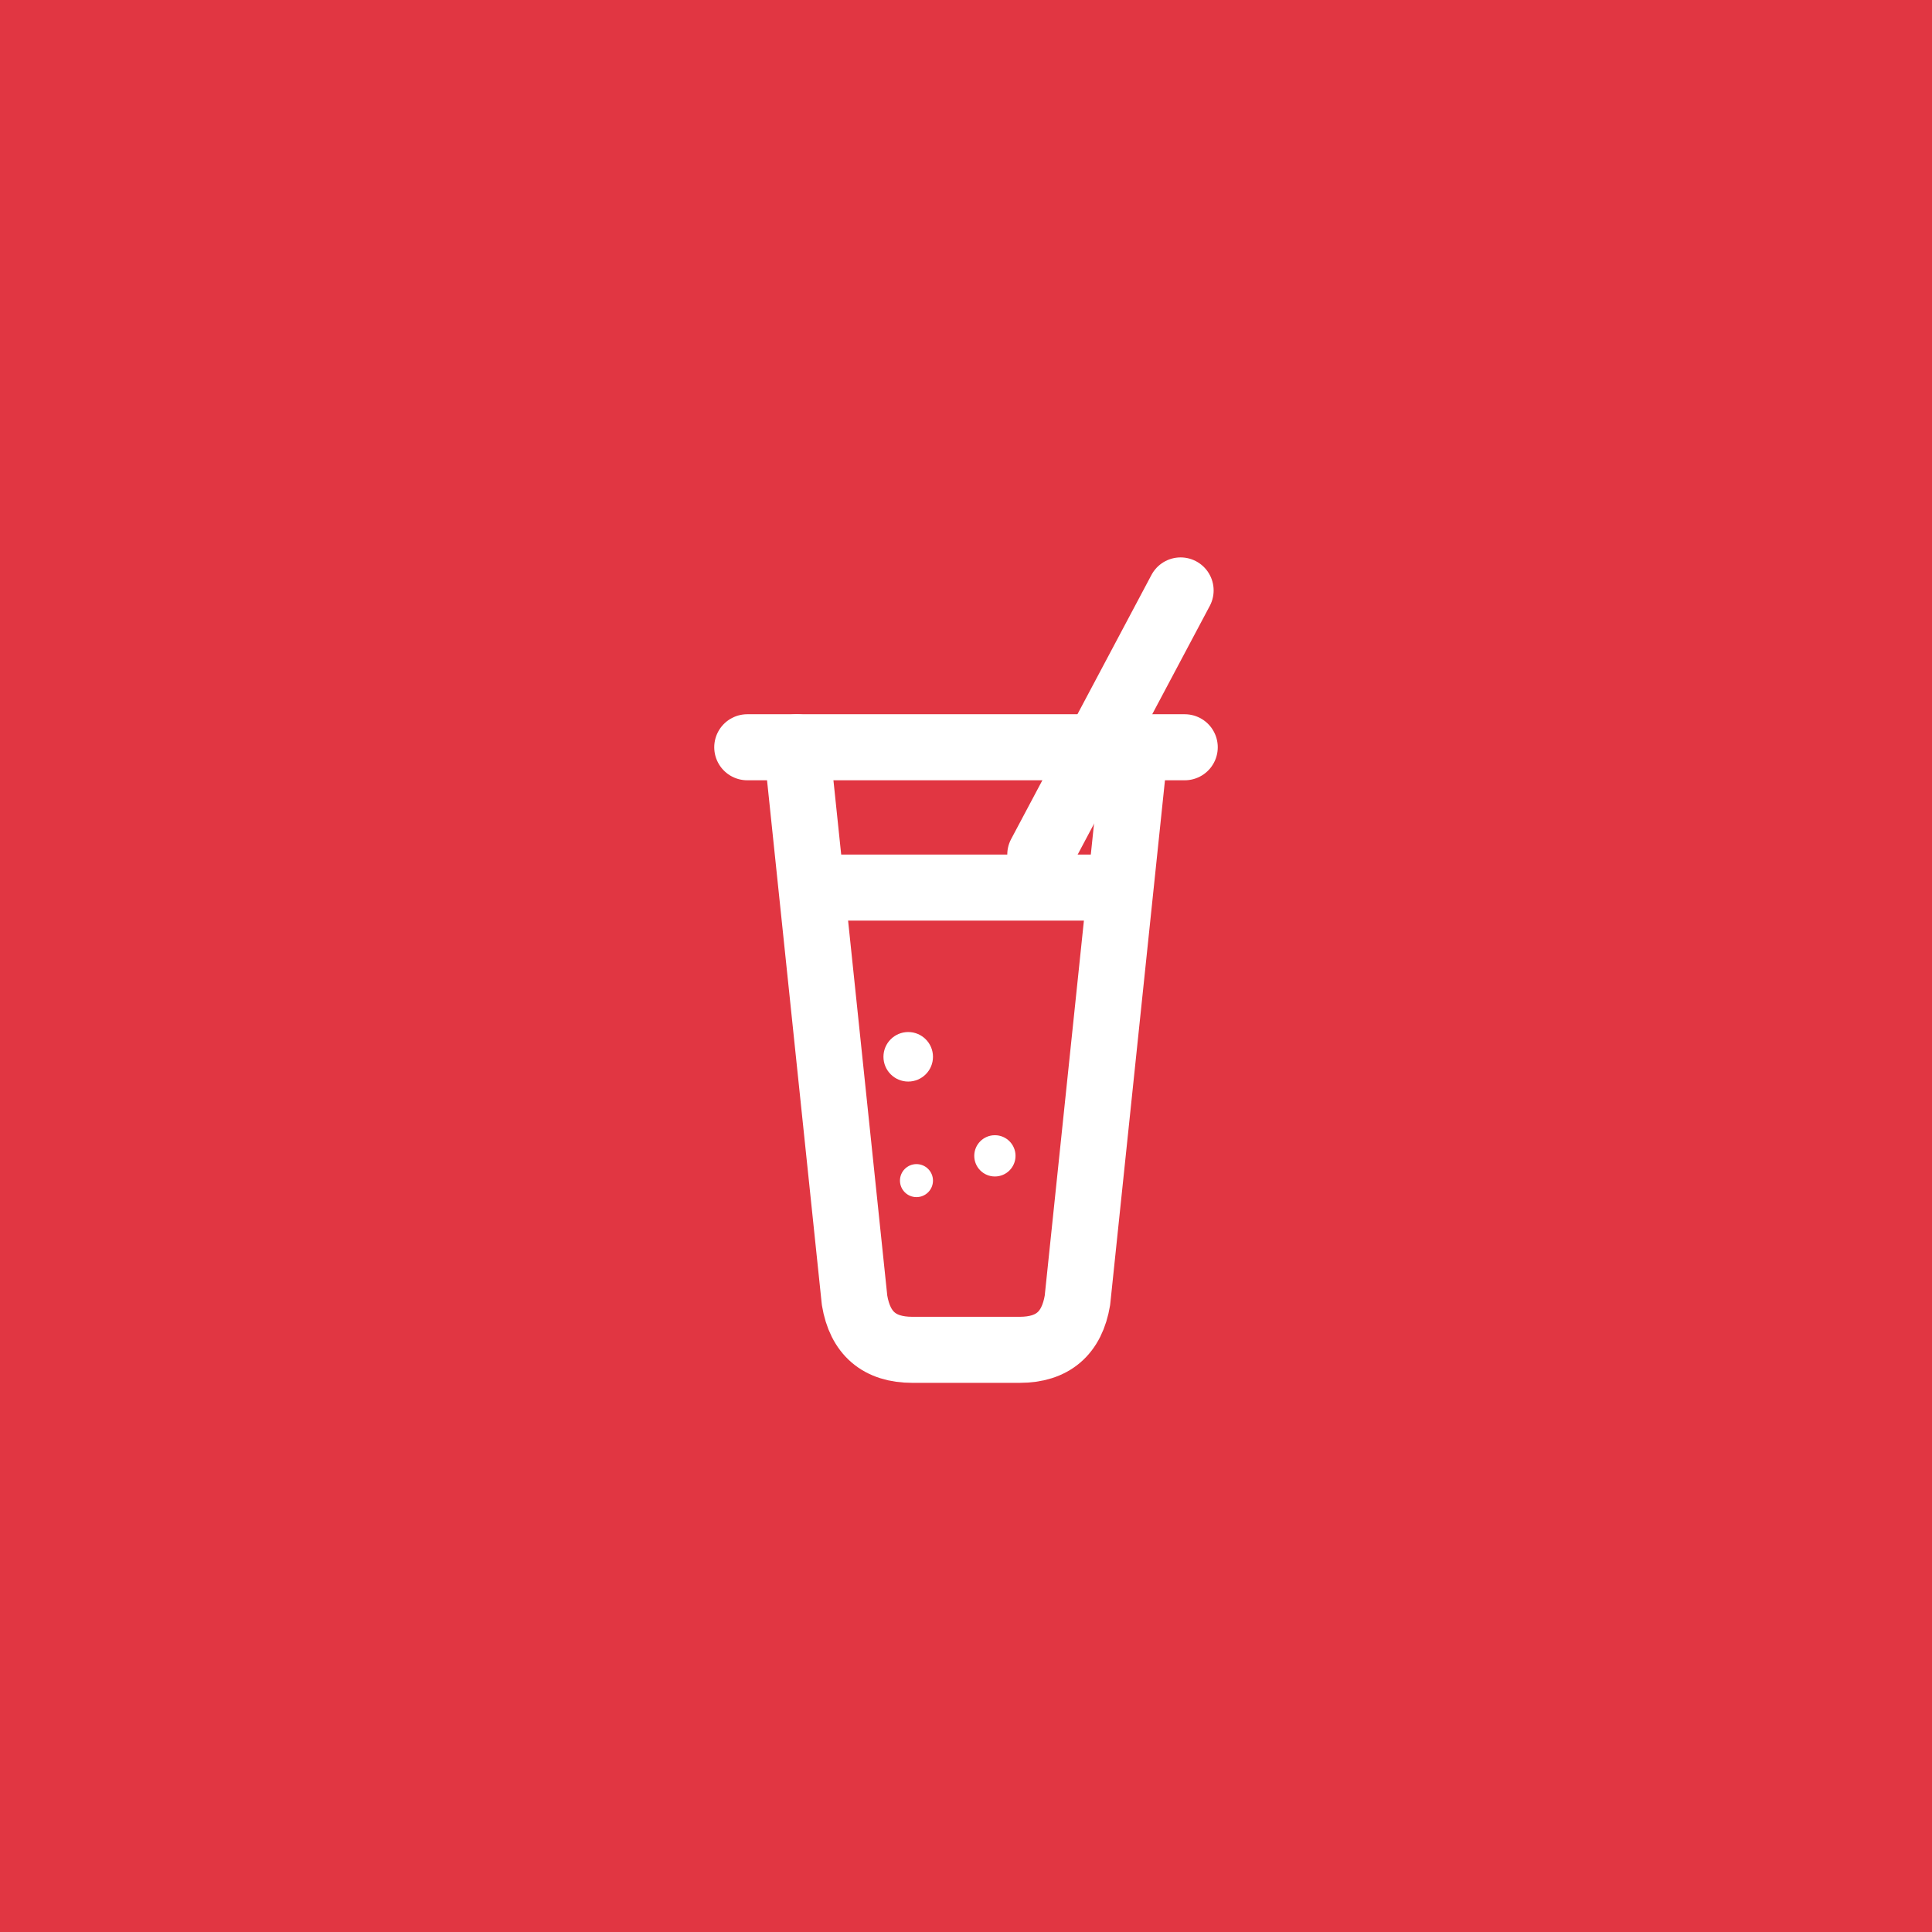
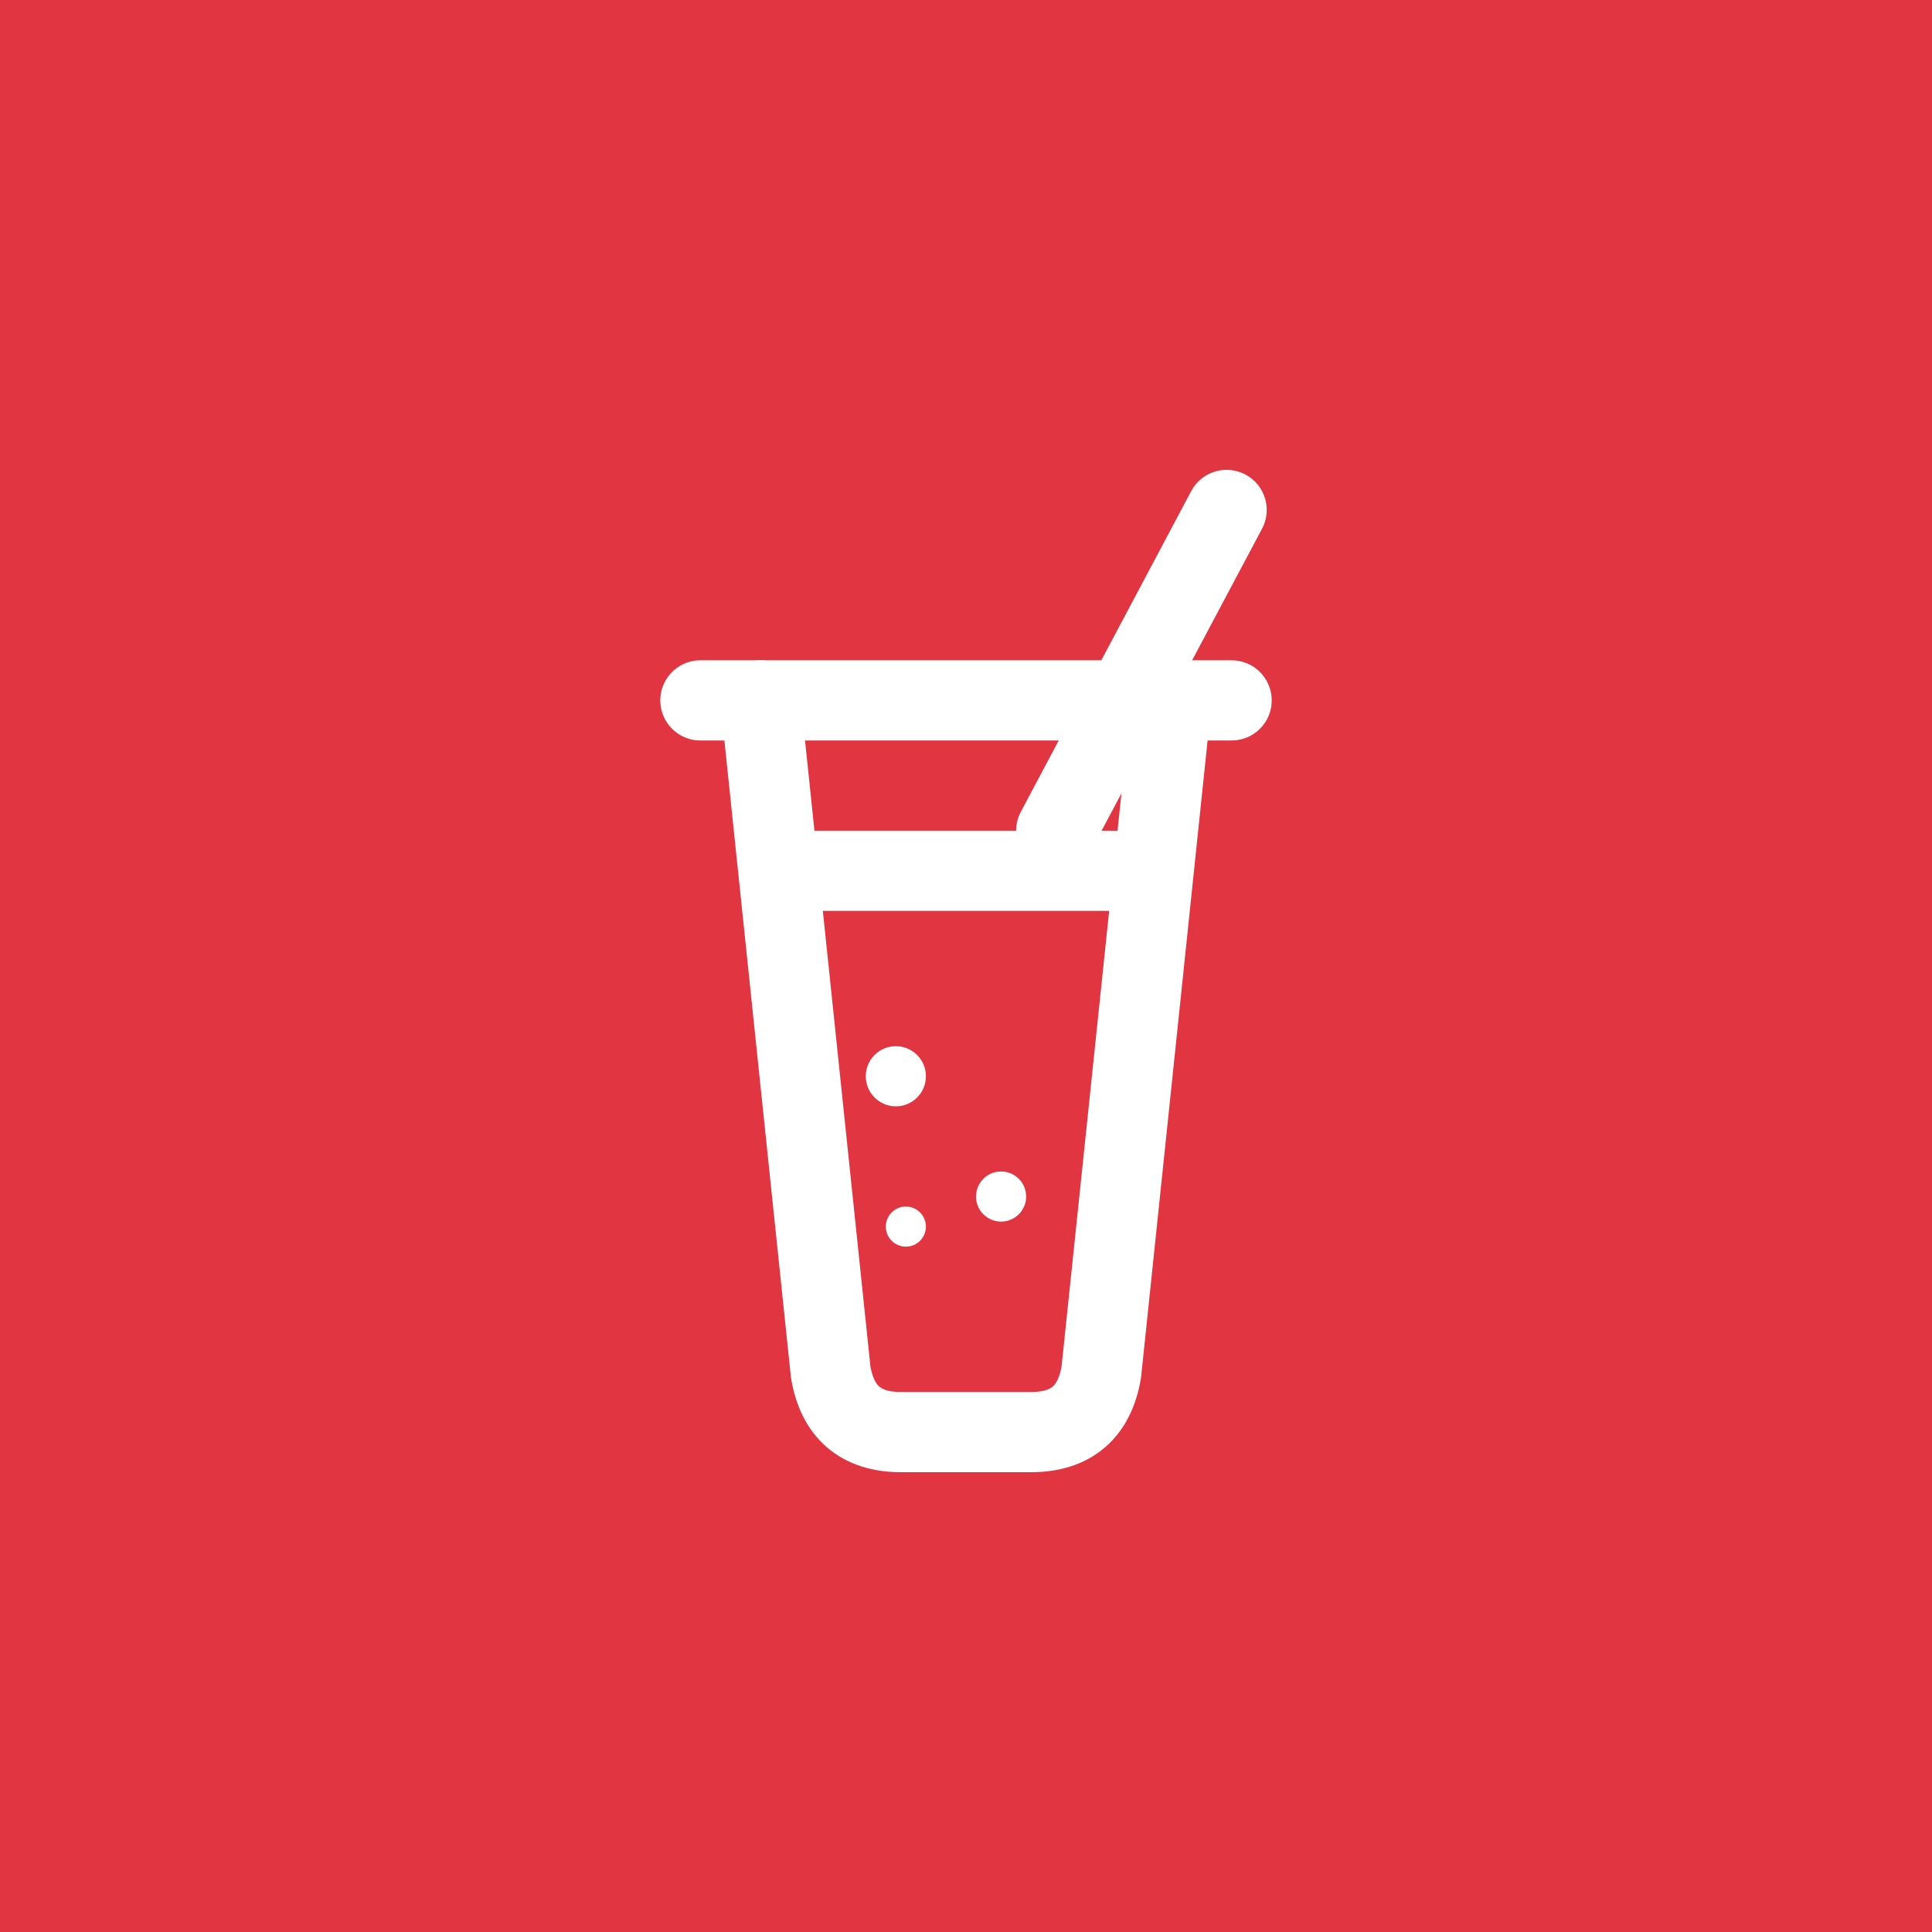
<svg xmlns="http://www.w3.org/2000/svg" viewBox="0 0 512 512" width="256" height="256">
  <rect width="512" height="512" fill="#E13642" />
-   <svg x="116" y="116" width="280" height="280" viewBox="0 0 512 512" fill="#fff" style="color:#fff">
+   <svg x="86" y="86" width="340" height="340" viewBox="0 0 512 512" fill="#fff" style="color:#fff">
    <g fill="none" stroke="currentColor" stroke-width="32" stroke-linecap="round" stroke-linejoin="round">
      <path d="M150 150 L362 150" />
      <path d="M174 150 L202 418 Q206 442 230 442 L282 442 Q306 442 310 418 L338 150" />
      <path d="M188 218 L324 218" />
      <path d="M292 202 L360 74" />
      <circle cx="228" cy="300" r="12" fill="currentColor" stroke="none" />
      <circle cx="270" cy="348" r="10" fill="currentColor" stroke="none" />
      <circle cx="232" cy="360" r="8" fill="currentColor" stroke="none" />
    </g>
  </svg>
</svg>
